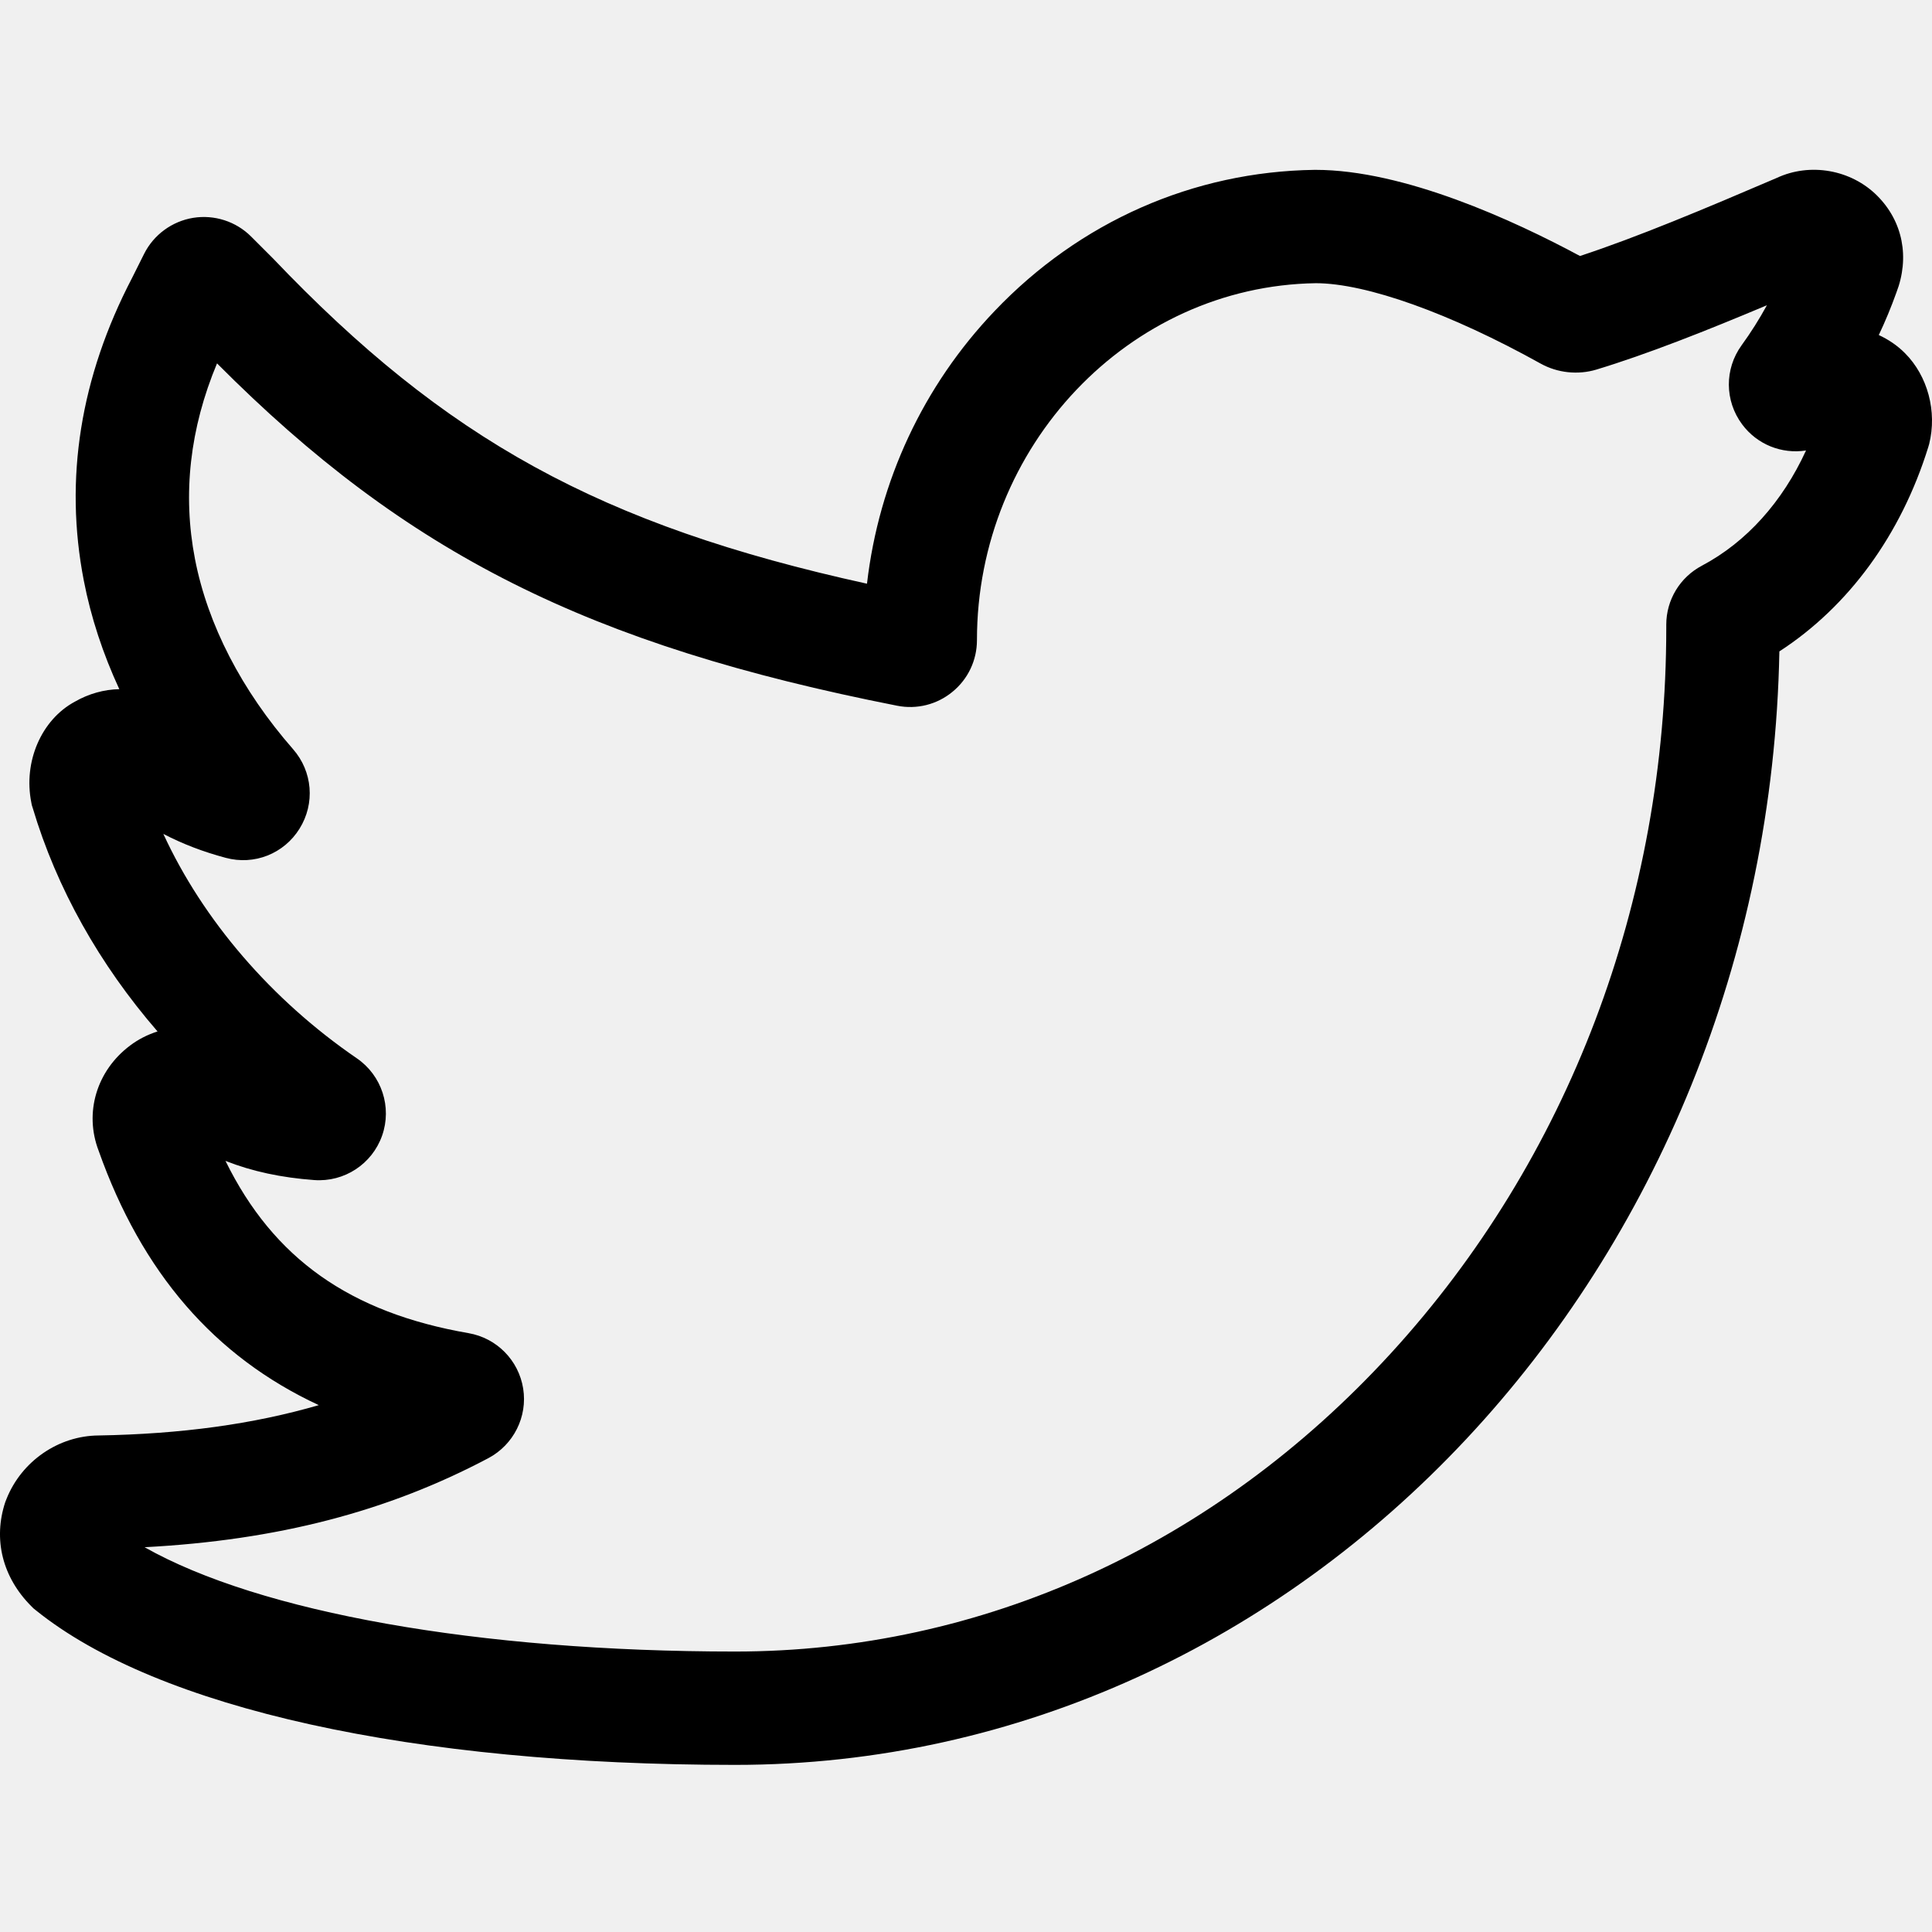
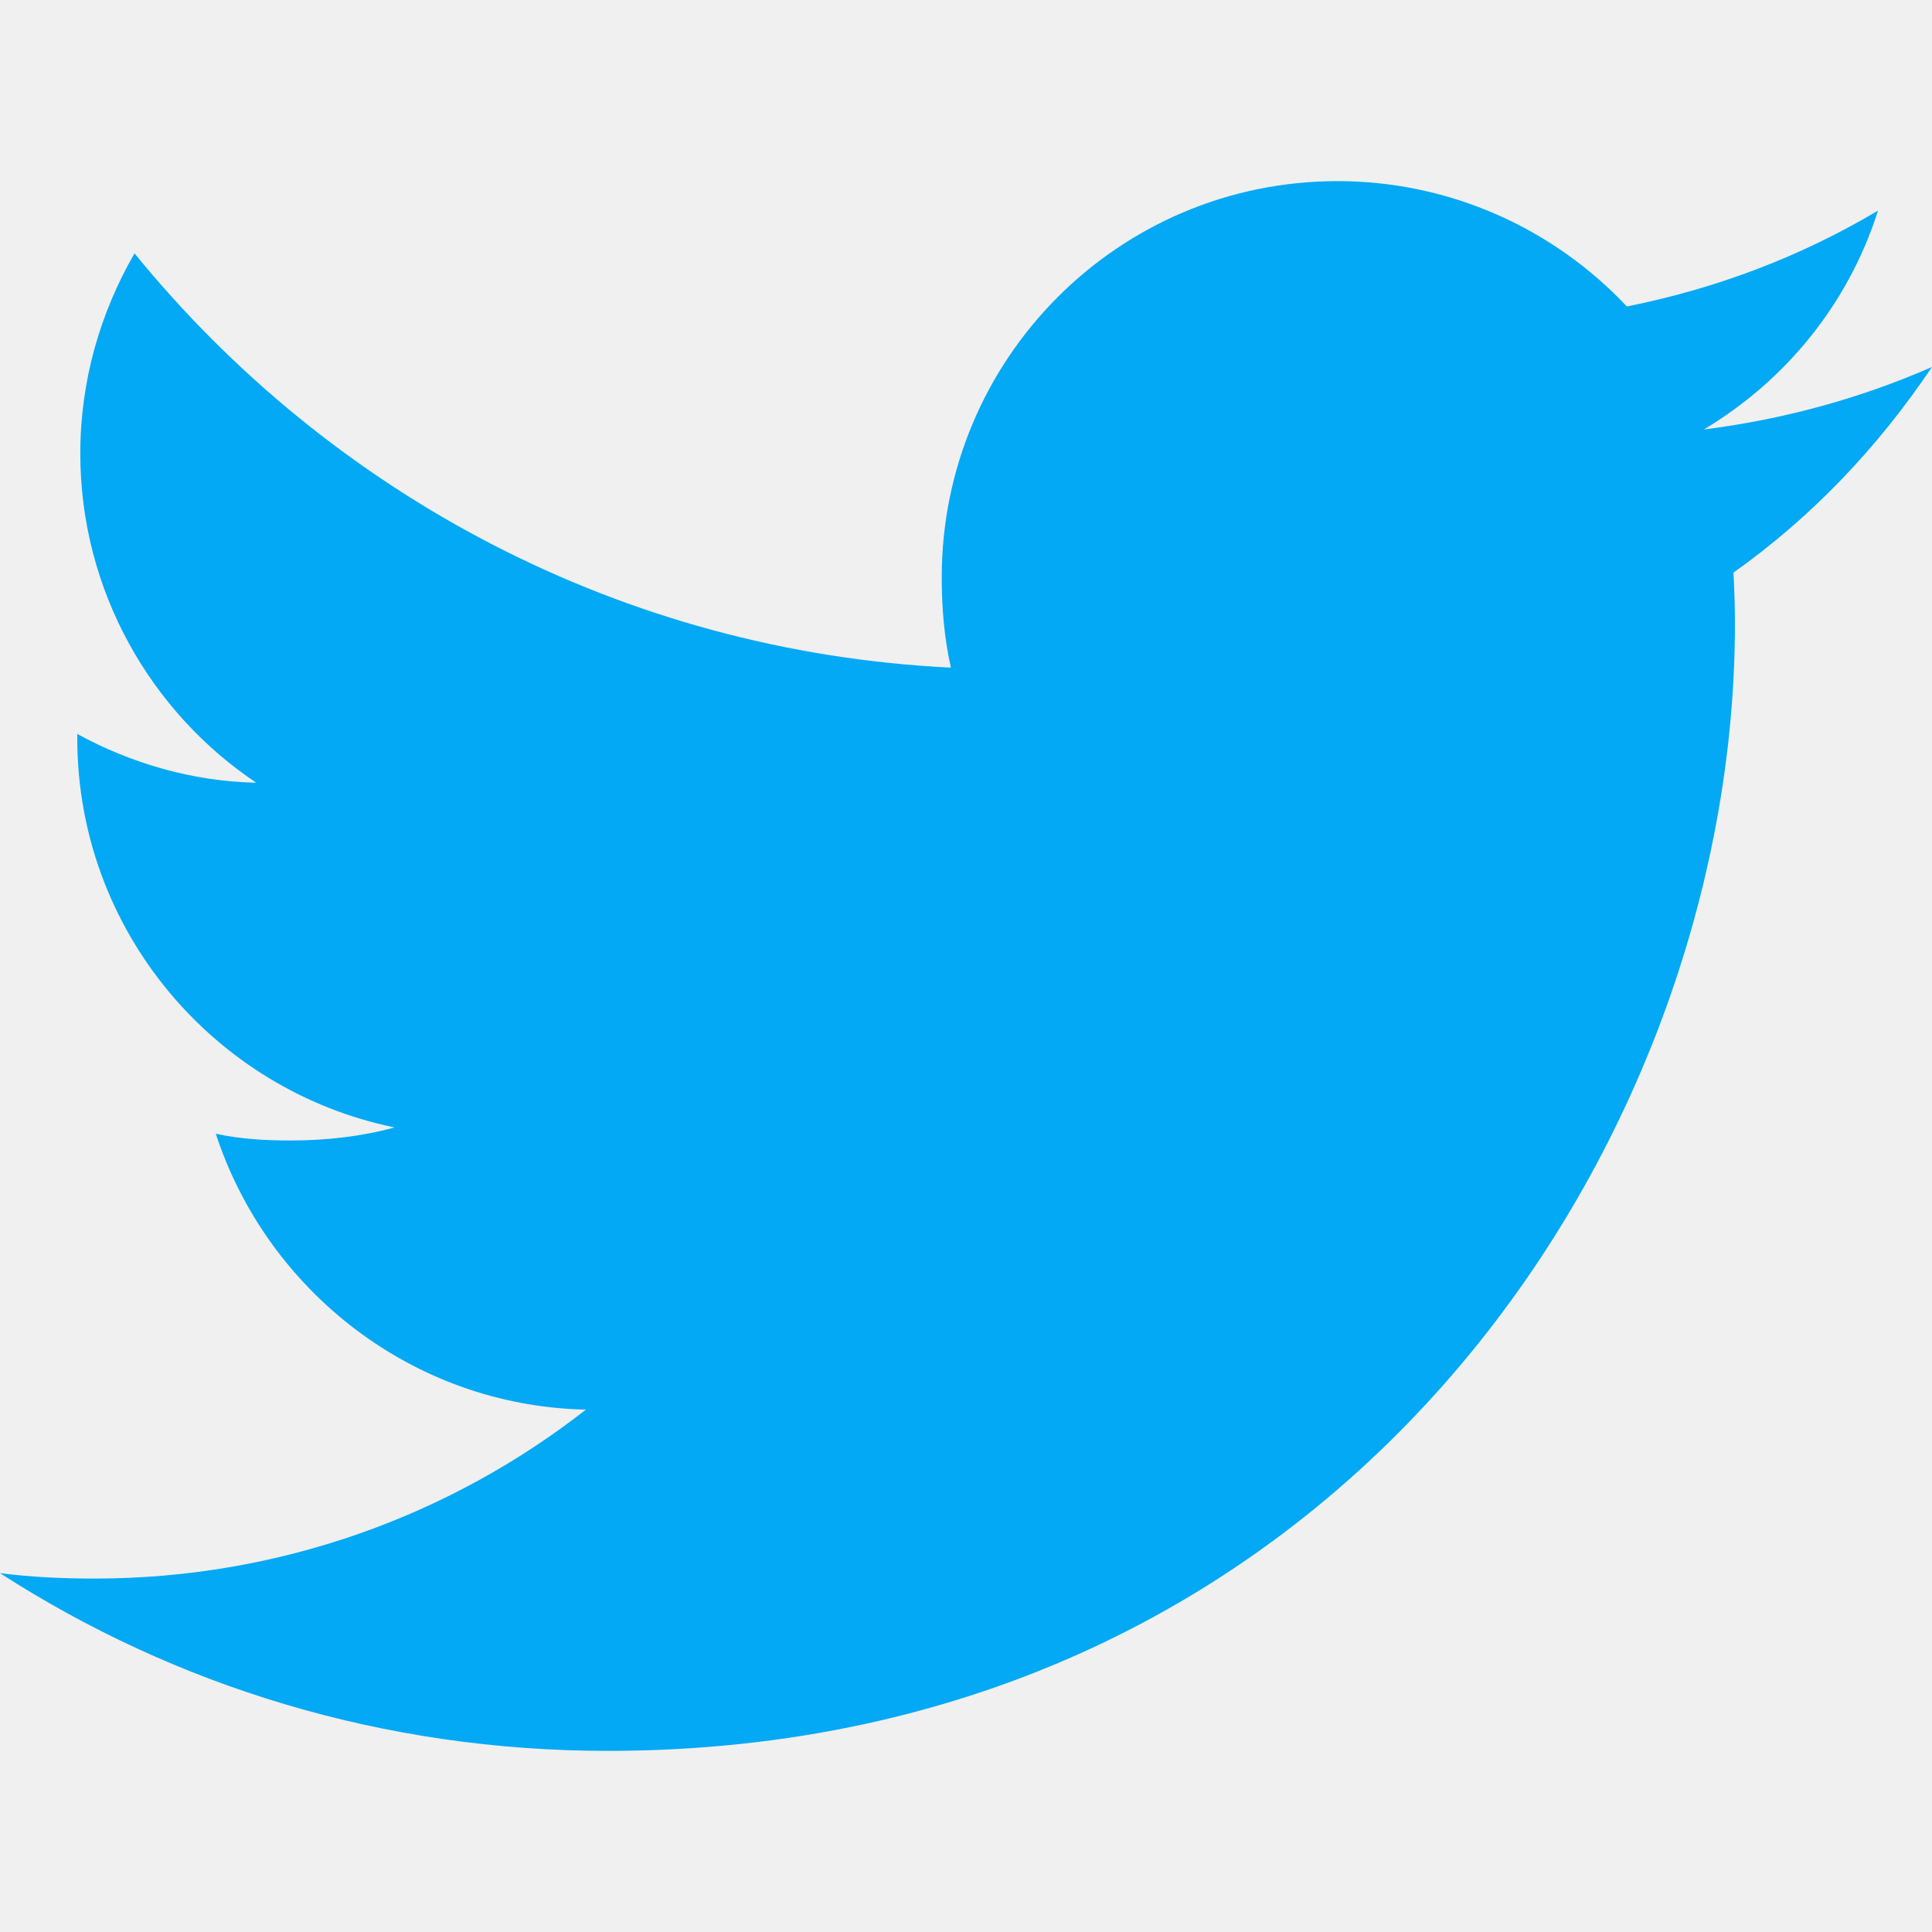
- <svg xmlns="http://www.w3.org/2000/svg" width="24" height="24" viewBox="0 0 24 24" fill="none">
+ <svg xmlns="http://www.w3.org/2000/svg" width="32" height="32" viewBox="0 0 32 32" fill="none">
  <g clip-path="url(#clip0)">
-     <path d="M9.132 21.924C5.126 21.924 1.96 21.224 0.446 20.004L0.416 19.98L0.39 19.954C0.03 19.594 -0.088 19.121 0.066 18.658L0.081 18.62C0.268 18.151 0.727 17.835 1.225 17.832C2.25 17.814 3.146 17.692 3.96 17.455C2.662 16.852 1.761 15.807 1.225 14.294C1.044 13.822 1.2 13.3 1.616 12.988C1.718 12.911 1.834 12.852 1.957 12.813C1.236 11.981 0.703 11.034 0.405 10.032L0.395 10.001L0.389 9.969C0.288 9.462 0.514 8.941 0.929 8.717C1.103 8.617 1.293 8.565 1.482 8.561C1.278 8.12 1.129 7.667 1.041 7.212C0.796 5.95 0.998 4.685 1.641 3.452L1.79 3.154C1.909 2.916 2.137 2.749 2.4 2.706C2.662 2.664 2.931 2.75 3.119 2.938L3.391 3.21C5.533 5.456 7.452 6.522 10.77 7.251C10.918 5.977 11.468 4.793 12.357 3.862C13.414 2.753 14.825 2.131 16.331 2.11H16.341C17.44 2.11 18.803 2.737 19.627 3.18C20.334 2.948 21.186 2.59 22.07 2.211C22.484 2.017 22.994 2.106 23.319 2.431C23.638 2.75 23.726 3.199 23.557 3.636C23.493 3.815 23.42 3.991 23.339 4.162C23.46 4.218 23.571 4.293 23.664 4.387C23.947 4.67 24.065 5.112 23.965 5.515L23.954 5.553C23.615 6.645 22.964 7.534 22.104 8.092C21.96 15.746 16.196 21.924 9.132 21.924ZM1.796 19.22C3.223 20.028 5.943 20.516 9.132 20.516C12.198 20.516 15.091 19.2 17.279 16.81C19.485 14.4 20.699 11.2 20.699 7.799V7.76C20.699 7.452 20.869 7.171 21.142 7.027C21.695 6.734 22.143 6.234 22.435 5.596C22.134 5.643 21.828 5.523 21.641 5.271C21.424 4.979 21.421 4.584 21.635 4.289C21.751 4.129 21.855 3.964 21.949 3.792C21.186 4.113 20.461 4.4 19.831 4.591C19.602 4.66 19.348 4.633 19.139 4.517C18.018 3.893 16.975 3.519 16.346 3.518C14.024 3.553 12.136 5.541 12.136 7.952C12.136 8.201 12.026 8.435 11.833 8.593C11.641 8.752 11.39 8.815 11.146 8.767C7.32 8.013 5.053 6.883 2.696 4.514C2.358 5.323 2.266 6.139 2.422 6.944C2.58 7.76 3.002 8.577 3.641 9.307C3.883 9.584 3.916 9.981 3.721 10.294C3.527 10.606 3.158 10.752 2.803 10.656C2.526 10.582 2.271 10.485 2.029 10.359C2.522 11.429 3.369 12.418 4.433 13.147C4.742 13.359 4.871 13.753 4.747 14.106C4.623 14.46 4.277 14.687 3.902 14.659C3.495 14.629 3.133 14.552 2.801 14.421C3.398 15.637 4.351 16.306 5.821 16.561C6.171 16.622 6.443 16.898 6.499 17.249C6.555 17.599 6.381 17.946 6.068 18.113C4.815 18.777 3.446 19.133 1.796 19.22Z" fill="black" />
+     <path d="M32 6.078C30.81 6.6 29.542 6.946 28.22 7.114C29.58 6.302 30.618 5.026 31.106 3.488C29.838 4.244 28.438 4.778 26.946 5.076C25.742 3.794 24.026 3 22.154 3C18.522 3 15.598 5.948 15.598 9.562C15.598 10.082 15.642 10.582 15.75 11.058C10.296 10.792 5.47 8.178 2.228 4.196C1.662 5.178 1.33 6.302 1.33 7.512C1.33 9.784 2.5 11.798 4.244 12.964C3.19 12.944 2.156 12.638 1.28 12.156C1.28 12.176 1.28 12.202 1.28 12.228C1.28 15.416 3.554 18.064 6.536 18.674C6.002 18.82 5.42 18.89 4.816 18.89C4.396 18.89 3.972 18.866 3.574 18.778C4.424 21.376 6.836 23.286 9.704 23.348C7.472 25.094 4.638 26.146 1.57 26.146C1.032 26.146 0.516 26.122 0 26.056C2.906 27.93 6.35 29 10.064 29C22.136 29 28.736 19 28.736 10.332C28.736 10.042 28.726 9.762 28.712 9.484C30.014 8.56 31.108 7.406 32 6.078Z" fill="#03A9F4" />
  </g>
  <defs>
    <clipPath id="clip0">
-       <rect width="24" height="24" fill="white" />
+       <rect width="32" height="32" fill="white" />
    </clipPath>
  </defs>
</svg>
